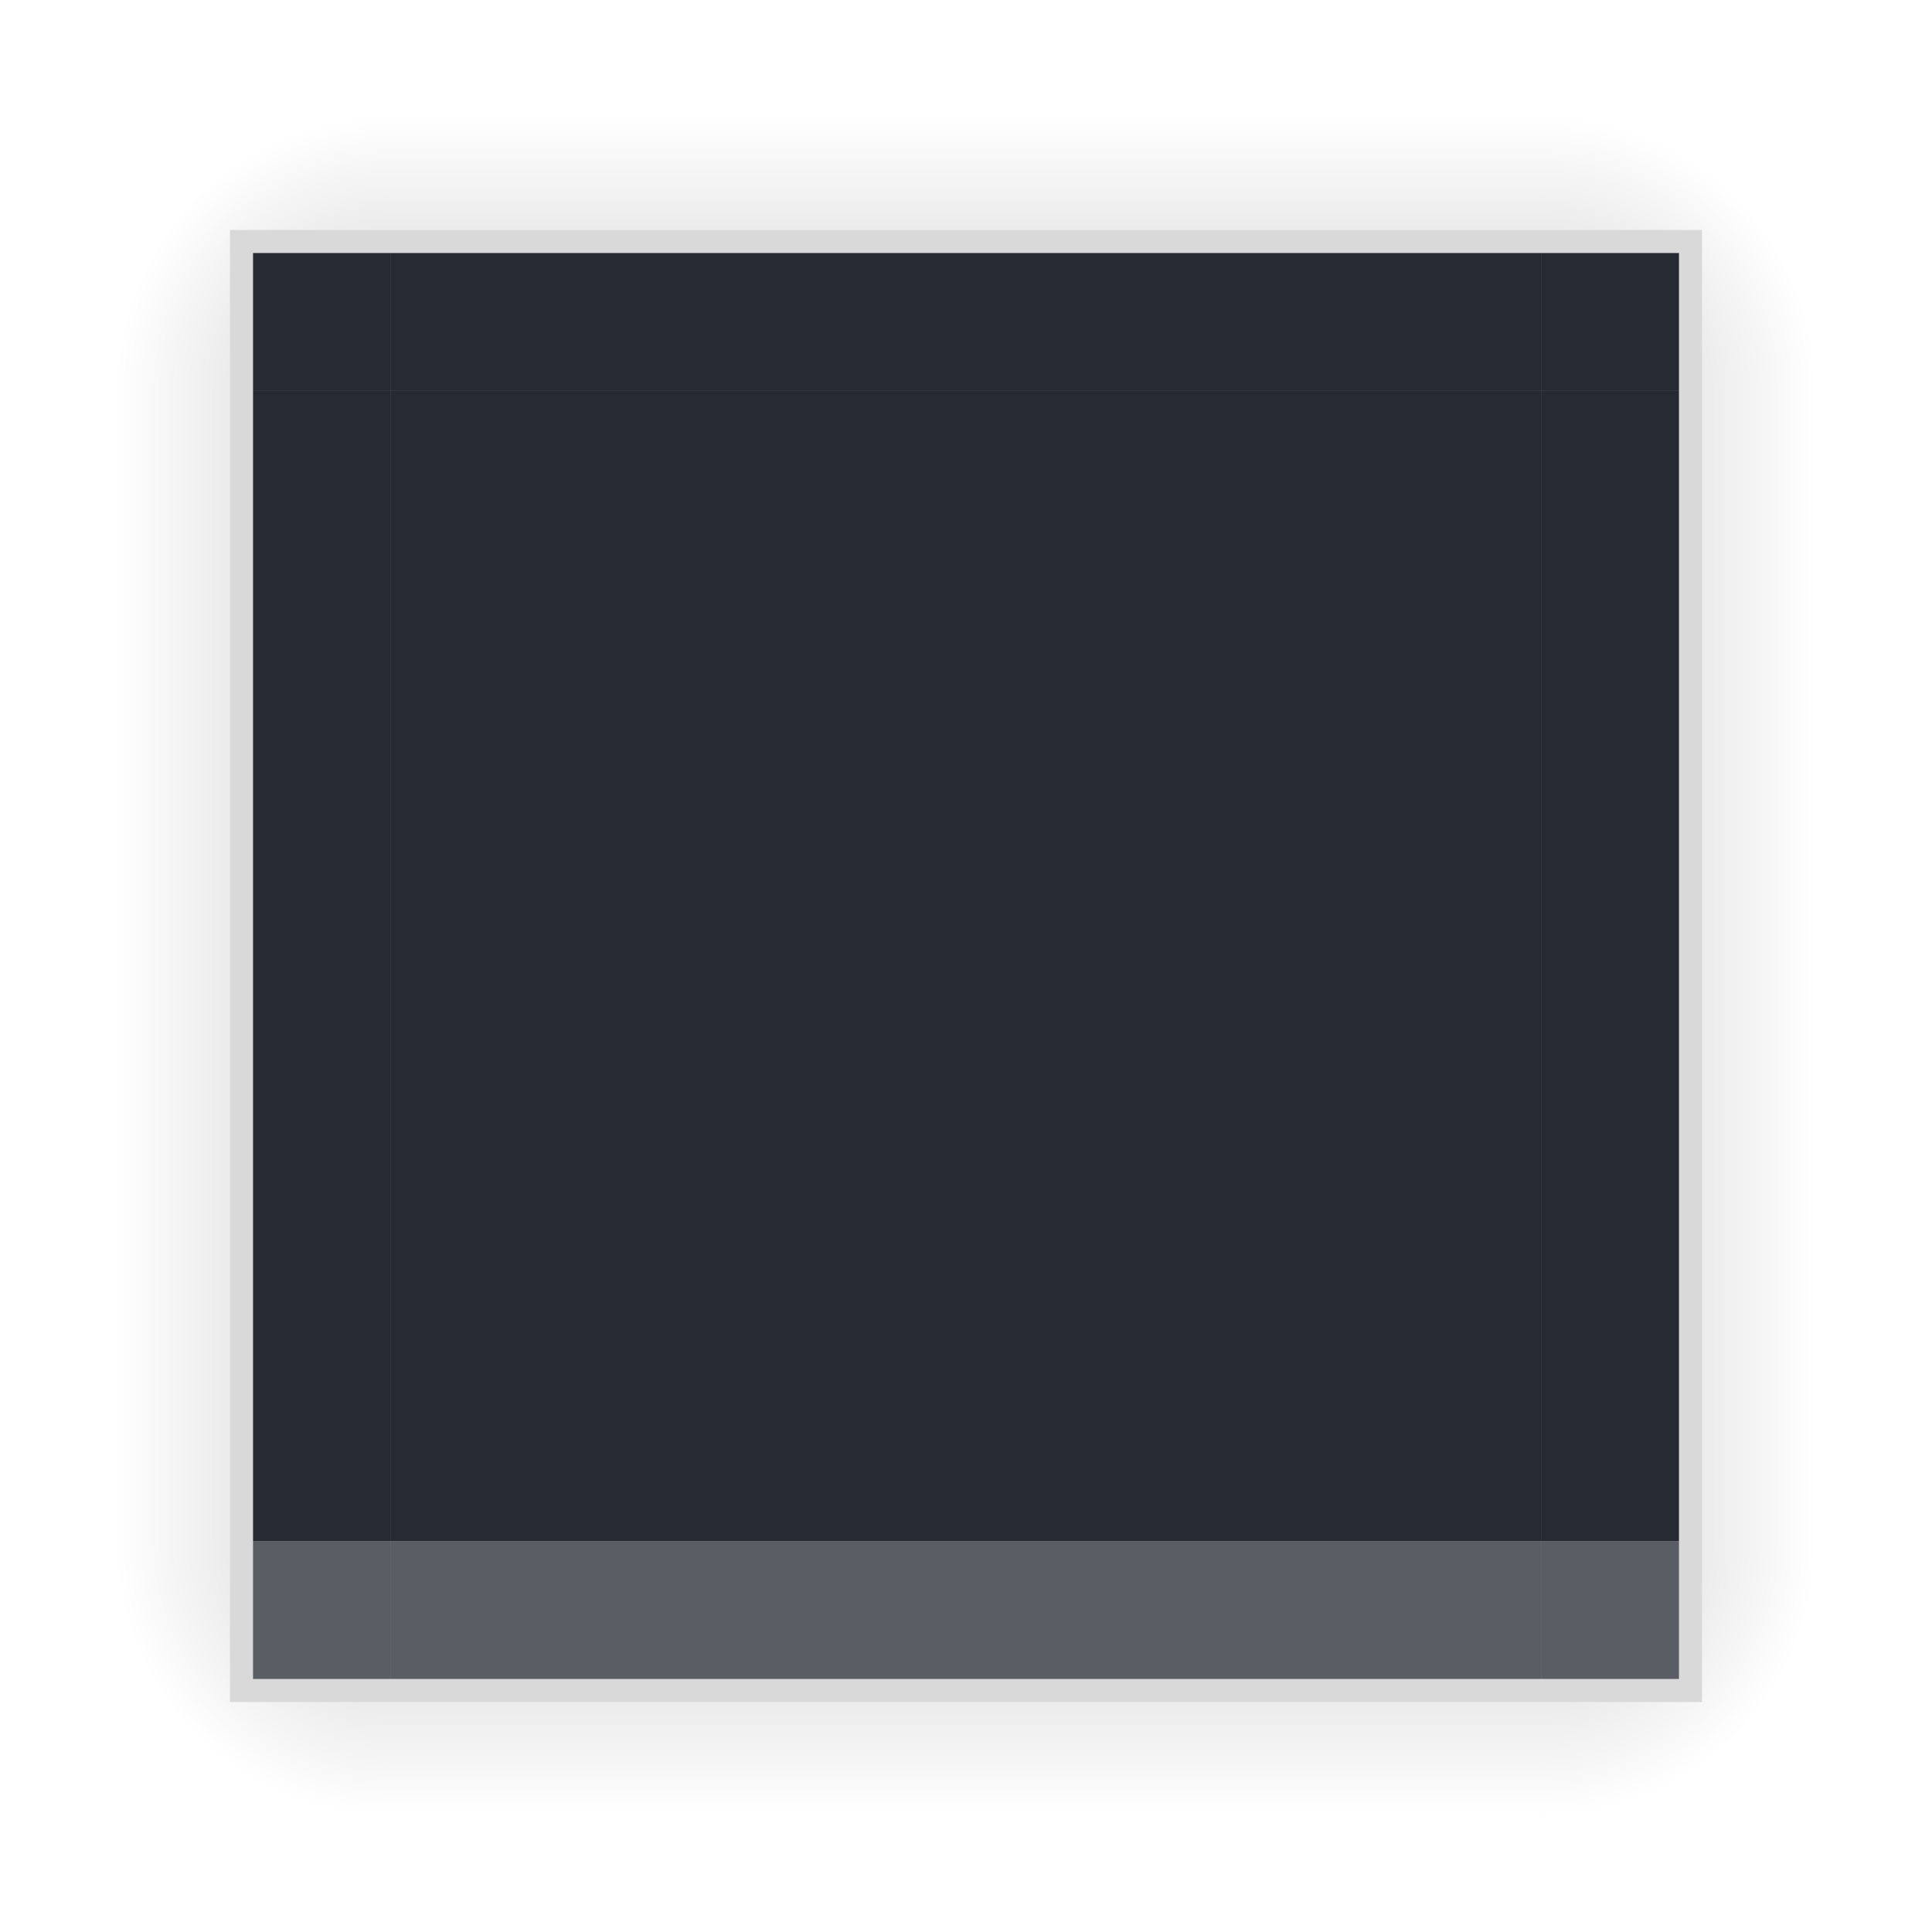
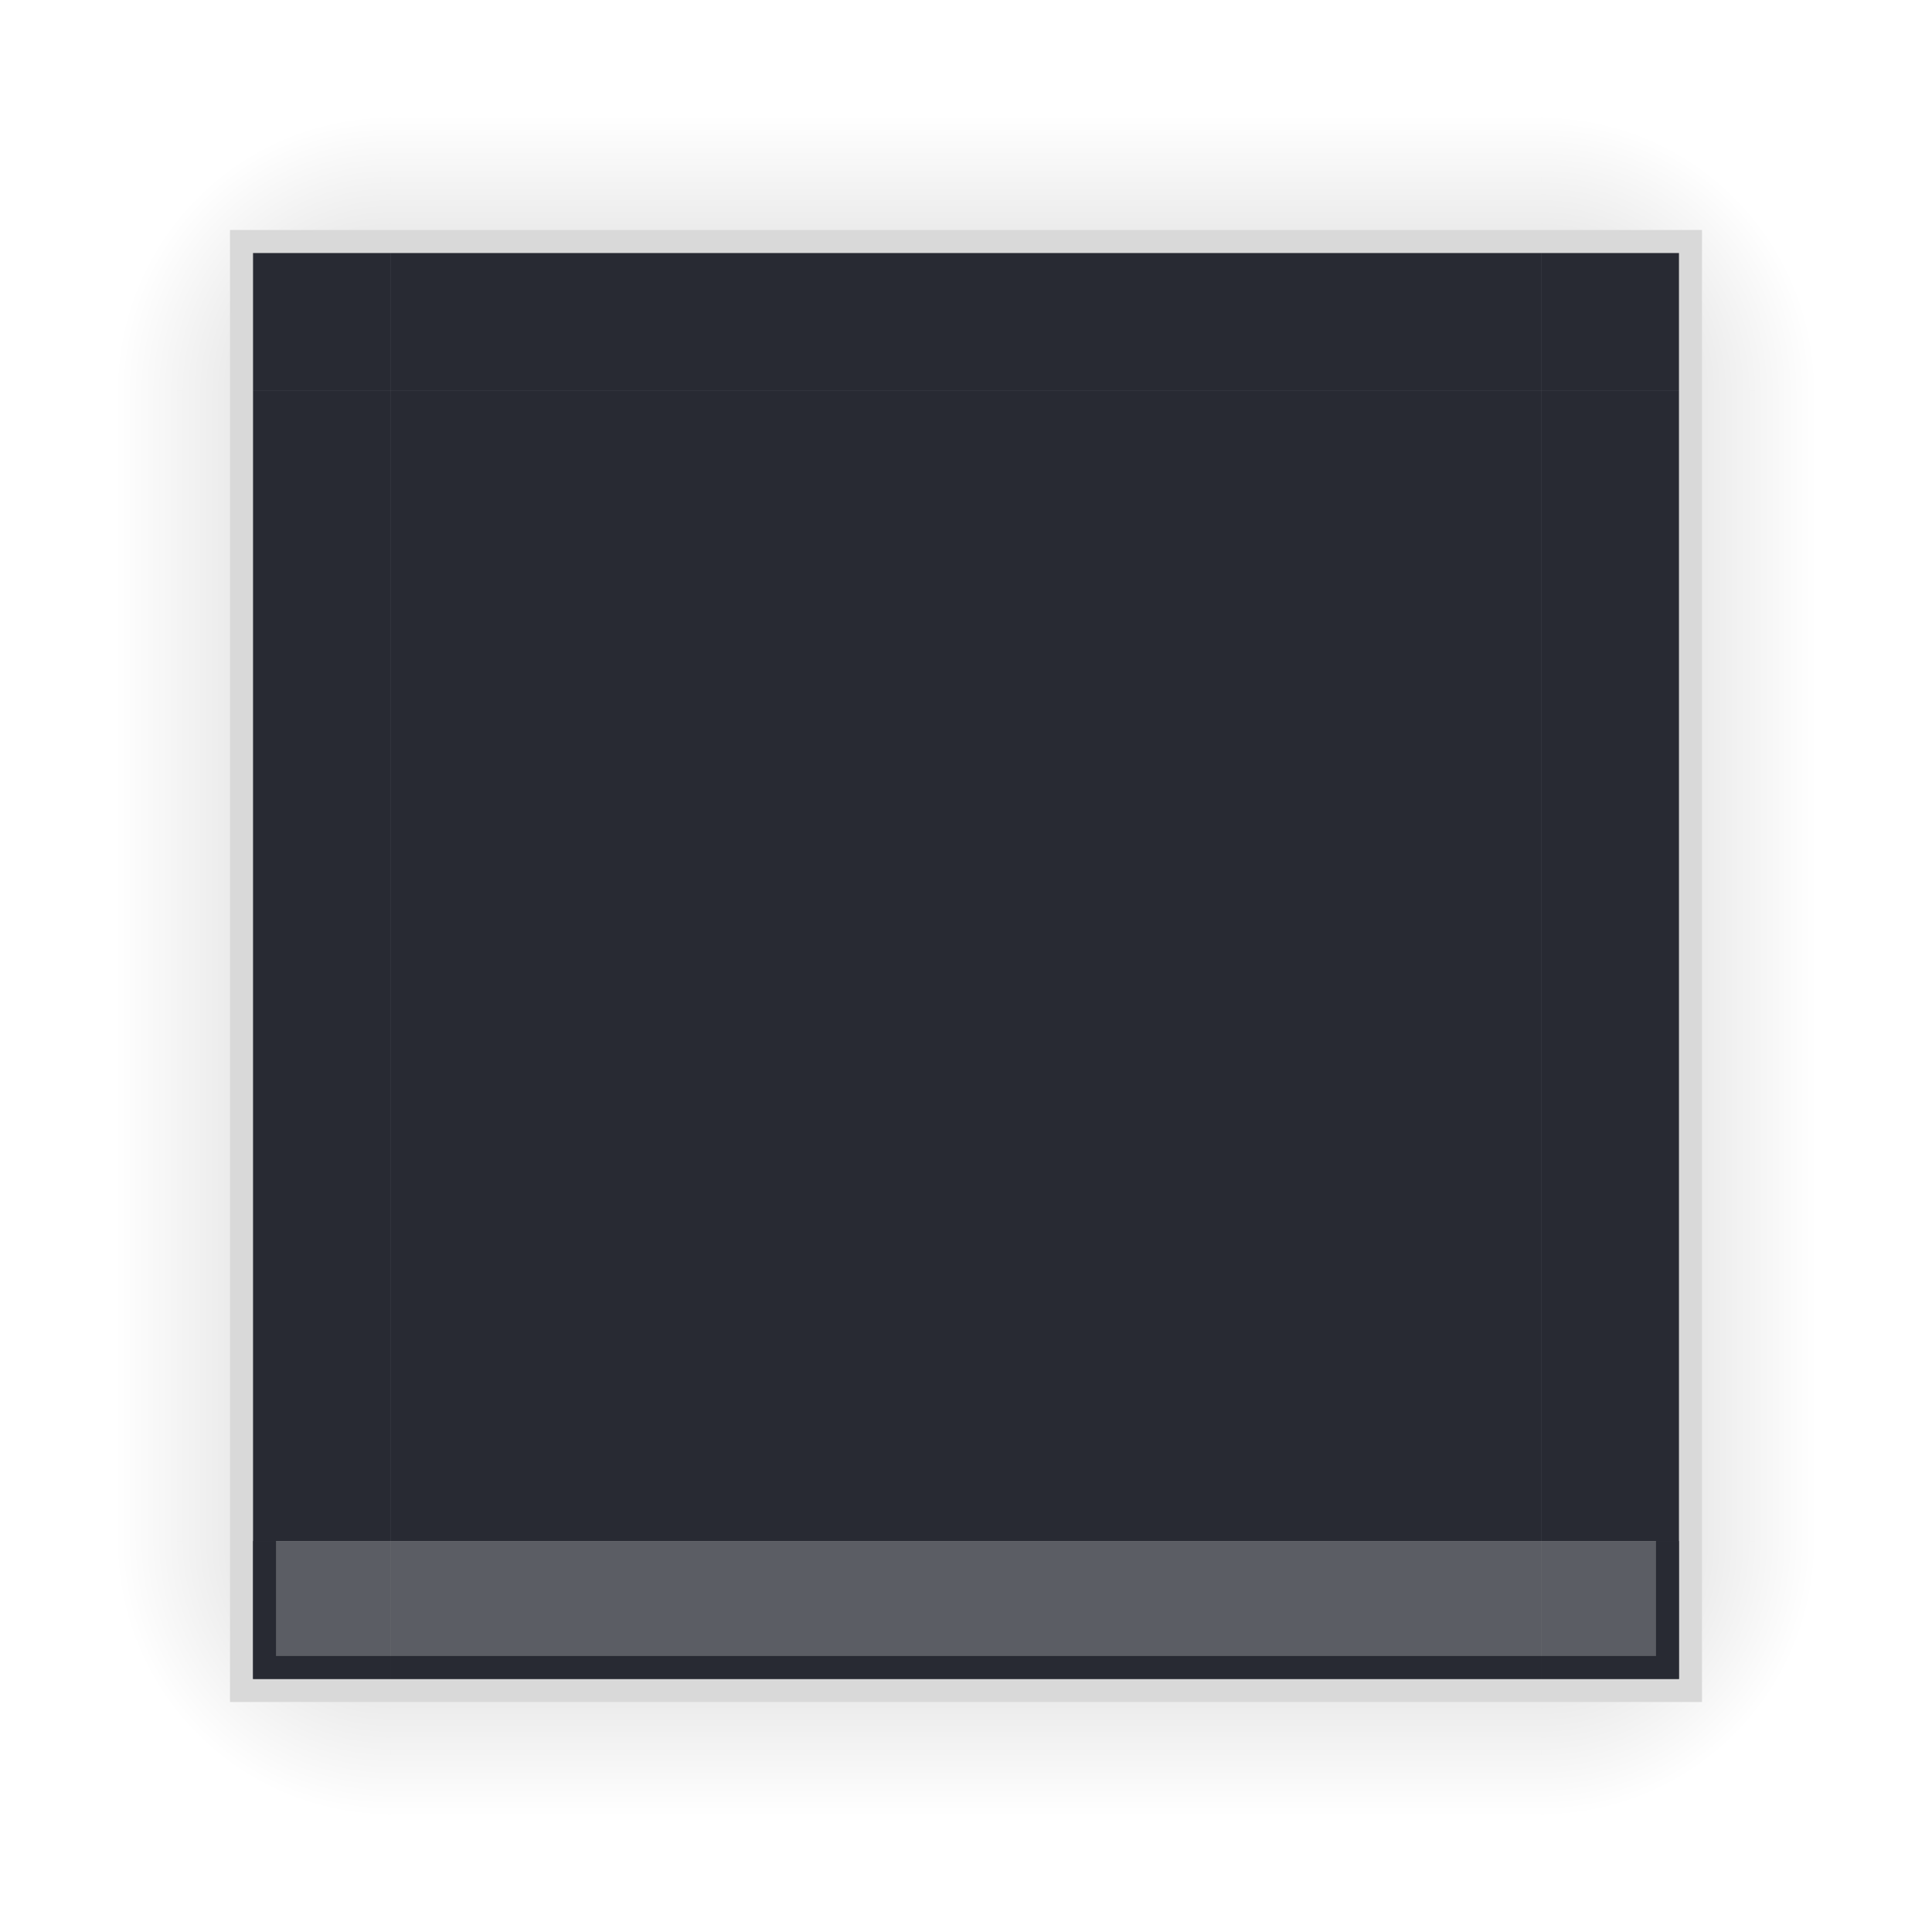
<svg xmlns="http://www.w3.org/2000/svg" xmlns:xlink="http://www.w3.org/1999/xlink" id="svg3642" width="84" height="84" version="1">
  <defs id="defs3644">
    <linearGradient id="linearGradient4215-49">
      <stop id="stop4217-5" offset="0" style="stop-color:#000000;stop-opacity:0.184" />
      <stop id="stop4223-8" offset="1" style="stop-color:#000000;stop-opacity:0" />
    </linearGradient>
    <radialGradient id="radialGradient4275" cx="984" cy="905.362" r="8.5" fx="984" fy="905.362" gradientTransform="matrix(-1.6187099e-5,-1.411757,1.411777,-1.618734e-5,-1261.154,1406.183)" gradientUnits="userSpaceOnUse" xlink:href="#linearGradient4215-49" />
    <linearGradient id="linearGradient4271" x1="83.6" x2="83.6" y1="-969.362" y2="-957.362" gradientTransform="matrix(0.7142857,0,0,1,-317.7143,1250.362)" gradientUnits="userSpaceOnUse" xlink:href="#linearGradient4215-49" />
    <radialGradient id="radialGradient3382" cx="984" cy="905.362" r="8.5" fx="984" fy="905.362" gradientTransform="matrix(7.8257357e-6,1.411771,-1.411767,7.8257123e-6,1345.152,-1322.19)" gradientUnits="userSpaceOnUse" xlink:href="#linearGradient4215-49" />
    <linearGradient id="linearGradient4259" x1="83.6" x2="83.6" y1="-969.362" y2="-957.362" gradientTransform="matrix(0.7142857,0,0,1,-317.7143,1250.362)" gradientUnits="userSpaceOnUse" xlink:href="#linearGradient4215-49" />
    <linearGradient id="linearGradient4452" x1="-260" x2="-260" y1="281" y2="293" gradientUnits="userSpaceOnUse" xlink:href="#linearGradient4215-49" />
    <linearGradient id="linearGradient4283" x1="83.6" x2="83.6" y1="-969.362" y2="-957.362" gradientTransform="matrix(0.7142857,0,0,1,-317.7143,1250.362)" gradientUnits="userSpaceOnUse" xlink:href="#linearGradient4215-49" />
    <radialGradient id="radialGradient4255" cx="982.909" cy="906.453" r="8.5" fx="982.909" fy="906.453" gradientTransform="matrix(1.411758,5.5406049e-6,-5.5406032e-6,1.411757,-1320.624,-1262.697)" gradientUnits="userSpaceOnUse" xlink:href="#linearGradient4215-49" />
    <radialGradient id="radialGradient4263" cx="984" cy="905.362" r="8.5" fx="984" fy="905.362" gradientTransform="matrix(-1.411767,-9.899721e-6,9.8996845e-6,-1.411762,1406.17,1345.166)" gradientUnits="userSpaceOnUse" xlink:href="#linearGradient4215-49" />
    <radialGradient xlink:href="#linearGradient4215-49" id="radialGradient876" gradientUnits="userSpaceOnUse" gradientTransform="matrix(1.411758,5.5406049e-6,-5.5406032e-6,1.411757,-1320.624,-1262.697)" cx="982.909" cy="906.453" fx="982.909" fy="906.453" r="8.5" />
    <radialGradient xlink:href="#linearGradient4215-49" id="radialGradient886" gradientUnits="userSpaceOnUse" gradientTransform="matrix(1.411758,5.5406049e-6,-5.5406032e-6,1.411757,-1320.624,-1262.697)" cx="982.909" cy="906.453" fx="982.909" fy="906.453" r="8.5" />
    <radialGradient xlink:href="#linearGradient4215-49" id="radialGradient896" gradientUnits="userSpaceOnUse" gradientTransform="matrix(1.411758,5.5406049e-6,-5.5406032e-6,1.411757,-1320.624,-1262.697)" cx="982.909" cy="906.453" fx="982.909" fy="906.453" r="8.5" />
  </defs>
+   <rect style="opacity:1;fill:#ff6600;fill-opacity:1;stroke:none" id="hint-tile-center" width="5" height="5" x="0" y="904.362" />
  <rect style="opacity:1;fill:#282a33;fill-opacity:1;stroke:none" id="decoration-center" width="50" height="50" x="17" y="17" />
  <g id="decoration-left">
    <g id="shadow-left-3" transform="matrix(-1,0,0,1,298,-240)">
      <rect id="rect31" width="50" height="10" x="-307" y="288" transform="matrix(0,-1,1,0,0,0)" style="opacity:1;fill:url(#linearGradient4271);fill-opacity:1;stroke:none" />
      <rect id="rect33" width="7" height="1" x="278" y="257" transform="translate(3,2)" style="fill:#3498db;fill-opacity:0" />
    </g>
    <path style="color:#383c4a;opacity:1;fill:#282a33;fill-opacity:1;stroke:none" id="path71" d="M 11 17 L 11 67 L 17 67 L 17 17 L 11 17 z" />
    <path style="color:#000000;font-style:normal;font-variant:normal;font-weight:normal;font-stretch:normal;font-size:medium;line-height:normal;font-family:sans-serif;text-indent:0;text-align:start;text-decoration:none;text-decoration-line:none;text-decoration-style:solid;text-decoration-color:#000000;letter-spacing:normal;word-spacing:normal;text-transform:none;direction:ltr;block-progression:tb;writing-mode:lr-tb;baseline-shift:baseline;text-anchor:start;white-space:normal;clip-rule:nonzero;display:inline;overflow:visible;visibility:visible;opacity:0.15;isolation:auto;mix-blend-mode:normal;color-interpolation:sRGB;color-interpolation-filters:linearRGB;solid-color:#000000;solid-opacity:1;fill:#000000;fill-opacity:1;fill-rule:nonzero;stroke:none;stroke-width:2;stroke-linecap:butt;stroke-linejoin:miter;stroke-miterlimit:4;stroke-dasharray:none;stroke-dashoffset:0;stroke-opacity:1;color-rendering:auto;image-rendering:auto;shape-rendering:auto;text-rendering:auto;enable-background:accumulate" id="path4438" d="M 10 17 L 10 67 L 11 67 L 11 17 L 10 17 z" />
  </g>
  <g id="decoration-right">
    <g id="shadow-right" transform="translate(-214,-240)">
      <rect id="rect45" width="50" height="10" x="-307" y="288" transform="matrix(0,-1,1,0,0,0)" style="opacity:1;fill:url(#linearGradient4452);fill-opacity:1;stroke:none" />
      <rect id="rect47" width="7" height="1" x="278" y="257" transform="translate(3,2)" style="fill:#3498db;fill-opacity:0" />
    </g>
    <path style="color:#383c4a;opacity:1;fill:#282a33;fill-opacity:1;stroke:none" id="path79" d="M 67 17 L 67 67 L 73 67 L 73 17 L 67 17 z" />
    <path style="color:#000000;font-style:normal;font-variant:normal;font-weight:normal;font-stretch:normal;font-size:medium;line-height:normal;font-family:sans-serif;text-indent:0;text-align:start;text-decoration:none;text-decoration-line:none;text-decoration-style:solid;text-decoration-color:#000000;letter-spacing:normal;word-spacing:normal;text-transform:none;direction:ltr;block-progression:tb;writing-mode:lr-tb;baseline-shift:baseline;text-anchor:start;white-space:normal;clip-rule:nonzero;display:inline;overflow:visible;visibility:visible;opacity:0.15;isolation:auto;mix-blend-mode:normal;color-interpolation:sRGB;color-interpolation-filters:linearRGB;solid-color:#000000;solid-opacity:1;fill:#000000;fill-opacity:1;fill-rule:nonzero;stroke:none;stroke-width:2;stroke-linecap:butt;stroke-linejoin:miter;stroke-miterlimit:4;stroke-dasharray:none;stroke-dashoffset:0;stroke-opacity:1;color-rendering:auto;image-rendering:auto;shape-rendering:auto;text-rendering:auto;enable-background:accumulate" id="path4440" d="M 73 17 L 73 67 L 74 67 L 74 17 L 73 17 z" />
  </g>
  <g id="decoration-bottom">
    <g id="shadow-bottom" transform="matrix(0,1,-1,0,324,-214)">
      <rect id="rect39" width="50" height="10" x="-307" y="288" transform="matrix(0,-1,1,0,0,0)" style="opacity:1;fill:url(#linearGradient4259);fill-opacity:1;stroke:none" />
      <rect id="rect41" width="7" height="1" x="278" y="257" transform="translate(3,2)" style="fill:#3498db;fill-opacity:0" />
    </g>
    <path style="color:#383c4a;opacity:0.8;fill:#32343d;fill-opacity:1;stroke:none" id="path95" d="M 17 67 L 17 73 L 67 73 L 67 67 L 17 67 z" />
    <path style="color:#000000;font-style:normal;font-variant:normal;font-weight:normal;font-stretch:normal;font-size:medium;line-height:normal;font-family:sans-serif;text-indent:0;text-align:start;text-decoration:none;text-decoration-line:none;text-decoration-style:solid;text-decoration-color:#000000;letter-spacing:normal;word-spacing:normal;text-transform:none;direction:ltr;block-progression:tb;writing-mode:lr-tb;baseline-shift:baseline;text-anchor:start;white-space:normal;clip-rule:nonzero;display:inline;overflow:visible;visibility:visible;opacity:0.15;isolation:auto;mix-blend-mode:normal;color-interpolation:sRGB;color-interpolation-filters:linearRGB;solid-color:#000000;solid-opacity:1;fill:#000000;fill-opacity:1;fill-rule:nonzero;stroke:none;stroke-width:2;stroke-linecap:butt;stroke-linejoin:miter;stroke-miterlimit:4;stroke-dasharray:none;stroke-dashoffset:0;stroke-opacity:1;color-rendering:auto;image-rendering:auto;shape-rendering:auto;text-rendering:auto;enable-background:accumulate" id="path4436" d="M 17 73 L 17 74 L 67 74 L 67 73 L 17 73 z" />
+     <path d="m 17,72 v 1 h 50 v -1 z" id="path67" style="color:#383c4a;opacity:1;fill:#282a33;fill-opacity:1;stroke:none;stroke-width:0.408" />
  </g>
  <g id="decoration-top">
    <g id="shadow-top-6" transform="matrix(0,-1,-1,0,324,298)">
      <rect id="rect51" width="50" height="10" x="-307" y="288" transform="matrix(0,-1,1,0,0,0)" style="opacity:1;fill:url(#linearGradient4283);fill-opacity:1;stroke:none" />
      <rect id="rect53" width="7" height="1" x="278" y="257" transform="translate(3,2)" style="fill:#3498db;fill-opacity:0" />
    </g>
    <path style="color:#383c4a;opacity:1;fill:#282a33;fill-opacity:1;stroke:none" id="path111" d="M 17 11 L 17 17 L 67 17 L 67 11 L 17 11 z" />
    <path style="color:#000000;font-style:normal;font-variant:normal;font-weight:normal;font-stretch:normal;font-size:medium;line-height:normal;font-family:sans-serif;text-indent:0;text-align:start;text-decoration:none;text-decoration-line:none;text-decoration-style:solid;text-decoration-color:#000000;letter-spacing:normal;word-spacing:normal;text-transform:none;direction:ltr;block-progression:tb;writing-mode:lr-tb;baseline-shift:baseline;text-anchor:start;white-space:normal;clip-rule:nonzero;display:inline;overflow:visible;visibility:visible;opacity:0.15;isolation:auto;mix-blend-mode:normal;color-interpolation:sRGB;color-interpolation-filters:linearRGB;solid-color:#000000;solid-opacity:1;fill:#000000;fill-opacity:1;fill-rule:nonzero;stroke:none;stroke-width:2;stroke-linecap:butt;stroke-linejoin:miter;stroke-miterlimit:4;stroke-dasharray:none;stroke-dashoffset:0;stroke-opacity:1;color-rendering:auto;image-rendering:auto;shape-rendering:auto;text-rendering:auto;enable-background:accumulate" id="path4433" d="M 17 10 L 17 11 L 67 11 L 67 10 L 17 10 z" />
  </g>
  <g id="decoration-topright">
    <path id="shadow-topright" d="m 67,0 v 10 h 2 5 v 7 H 84 V 0 Z" style="opacity:1;fill:url(#radialGradient4255);fill-opacity:1;stroke:none" />
    <path style="color:#383c4a;opacity:1;fill:#282a33;fill-opacity:1;stroke:none" id="path119" d="m 67,11 v 6 h 6 v -6 h -4 z" />
    <path style="color:#000000;font-style:normal;font-variant:normal;font-weight:normal;font-stretch:normal;font-size:medium;line-height:normal;font-family:sans-serif;text-indent:0;text-align:start;text-decoration:none;text-decoration-line:none;text-decoration-style:solid;text-decoration-color:#000000;letter-spacing:normal;word-spacing:normal;text-transform:none;writing-mode:lr-tb;direction:ltr;baseline-shift:baseline;text-anchor:start;white-space:normal;clip-rule:nonzero;display:inline;overflow:visible;visibility:visible;opacity:0.15;isolation:auto;mix-blend-mode:normal;color-interpolation:sRGB;color-interpolation-filters:linearRGB;solid-color:#000000;solid-opacity:1;fill:#000000;fill-opacity:1;fill-rule:nonzero;stroke:none;stroke-width:2;stroke-linecap:butt;stroke-linejoin:miter;stroke-miterlimit:4;stroke-dasharray:none;stroke-dashoffset:0;stroke-opacity:1;color-rendering:auto;image-rendering:auto;shape-rendering:auto;text-rendering:auto;enable-background:accumulate" id="path4445" d="m 67,10 v 1 h 2 4 v 6 h 1 v -7 h -5 z" />
  </g>
  <g id="decoration-topleft" transform="matrix(-1,0,0,1,84,0)">
    <path style="opacity:1;fill:url(#radialGradient876);fill-opacity:1;stroke:none" d="m 67,0 v 10 h 2 5 v 7 H 84 V 0 Z" id="path868" />
    <path d="m 67,11 v 6 h 6 v -6 h -4 z" id="path870" style="color:#383c4a;opacity:1;fill:#282a33;fill-opacity:1;stroke:none" />
    <path d="m 67,10 v 1 h 2 4 v 6 h 1 v -7 h -5 z" id="path872" style="color:#000000;font-style:normal;font-variant:normal;font-weight:normal;font-stretch:normal;font-size:medium;line-height:normal;font-family:sans-serif;text-indent:0;text-align:start;text-decoration:none;text-decoration-line:none;text-decoration-style:solid;text-decoration-color:#000000;letter-spacing:normal;word-spacing:normal;text-transform:none;writing-mode:lr-tb;direction:ltr;baseline-shift:baseline;text-anchor:start;white-space:normal;clip-rule:nonzero;display:inline;overflow:visible;visibility:visible;opacity:0.15;isolation:auto;mix-blend-mode:normal;color-interpolation:sRGB;color-interpolation-filters:linearRGB;solid-color:#000000;solid-opacity:1;fill:#000000;fill-opacity:1;fill-rule:nonzero;stroke:none;stroke-width:2;stroke-linecap:butt;stroke-linejoin:miter;stroke-miterlimit:4;stroke-dasharray:none;stroke-dashoffset:0;stroke-opacity:1;color-rendering:auto;image-rendering:auto;shape-rendering:auto;text-rendering:auto;enable-background:accumulate" />
  </g>
  <g transform="rotate(-180,42,42)" id="decoration-bottomleft">
    <path id="path878" d="m 67,0 v 10 h 2 5 v 7 H 84 V 0 Z" style="opacity:1;fill:url(#radialGradient886);fill-opacity:1;stroke:none" />
    <path style="color:#383c4a;opacity:0.8;fill:#32343d;fill-opacity:1;stroke:none" id="path880" d="m 67,11 v 6 h 6 v -6 h -4 z" />
    <path style="color:#000000;font-style:normal;font-variant:normal;font-weight:normal;font-stretch:normal;font-size:medium;line-height:normal;font-family:sans-serif;text-indent:0;text-align:start;text-decoration:none;text-decoration-line:none;text-decoration-style:solid;text-decoration-color:#000000;letter-spacing:normal;word-spacing:normal;text-transform:none;writing-mode:lr-tb;direction:ltr;baseline-shift:baseline;text-anchor:start;white-space:normal;clip-rule:nonzero;display:inline;overflow:visible;visibility:visible;opacity:0.15;isolation:auto;mix-blend-mode:normal;color-interpolation:sRGB;color-interpolation-filters:linearRGB;solid-color:#000000;solid-opacity:1;fill:#000000;fill-opacity:1;fill-rule:nonzero;stroke:none;stroke-width:2;stroke-linecap:butt;stroke-linejoin:miter;stroke-miterlimit:4;stroke-dasharray:none;stroke-dashoffset:0;stroke-opacity:1;color-rendering:auto;image-rendering:auto;shape-rendering:auto;text-rendering:auto;enable-background:accumulate" id="path882" d="m 67,10 v 1 h 2 4 v 6 h 1 v -7 h -5 z" />
+     <path style="color:#383c4a;opacity:1;fill:#282a33;fill-opacity:1;stroke:none" d="M 11 67 L 11 73 L 15 73 L 17 73 L 17 72 L 15.334 72 L 12 72 L 12 67 L 11 67 z " transform="rotate(180,42,42)" id="path62" />
  </g>
  <g id="decoration-bottomright" transform="matrix(1,0,0,-1,0,84)">
    <path style="opacity:1;fill:url(#radialGradient896);fill-opacity:1;stroke:none" d="m 67,0 v 10 h 2 5 v 7 H 84 V 0 Z" id="path888" />
    <path d="m 67,11 v 6 h 6 v -6 h -4 z" id="path890" style="color:#383c4a;opacity:0.8;fill:#32343d;fill-opacity:1;stroke:none" />
    <path d="m 67,10 v 1 h 2 4 v 6 h 1 v -7 h -5 z" id="path892" style="color:#000000;font-style:normal;font-variant:normal;font-weight:normal;font-stretch:normal;font-size:medium;line-height:normal;font-family:sans-serif;text-indent:0;text-align:start;text-decoration:none;text-decoration-line:none;text-decoration-style:solid;text-decoration-color:#000000;letter-spacing:normal;word-spacing:normal;text-transform:none;writing-mode:lr-tb;direction:ltr;baseline-shift:baseline;text-anchor:start;white-space:normal;clip-rule:nonzero;display:inline;overflow:visible;visibility:visible;opacity:0.15;isolation:auto;mix-blend-mode:normal;color-interpolation:sRGB;color-interpolation-filters:linearRGB;solid-color:#000000;solid-opacity:1;fill:#000000;fill-opacity:1;fill-rule:nonzero;stroke:none;stroke-width:2;stroke-linecap:butt;stroke-linejoin:miter;stroke-miterlimit:4;stroke-dasharray:none;stroke-dashoffset:0;stroke-opacity:1;color-rendering:auto;image-rendering:auto;shape-rendering:auto;text-rendering:auto;enable-background:accumulate" />
+     <path style="color:#383c4a;opacity:1;fill:#282a33;fill-opacity:1;stroke:none" d="M 72 67 L 72 72 L 68.666 72 L 67 72 L 67 73 L 69 73 L 73 73 L 73 67 L 72 67 z " transform="matrix(1,0,0,-1,0,84)" id="path69" />
  </g>
</svg>
